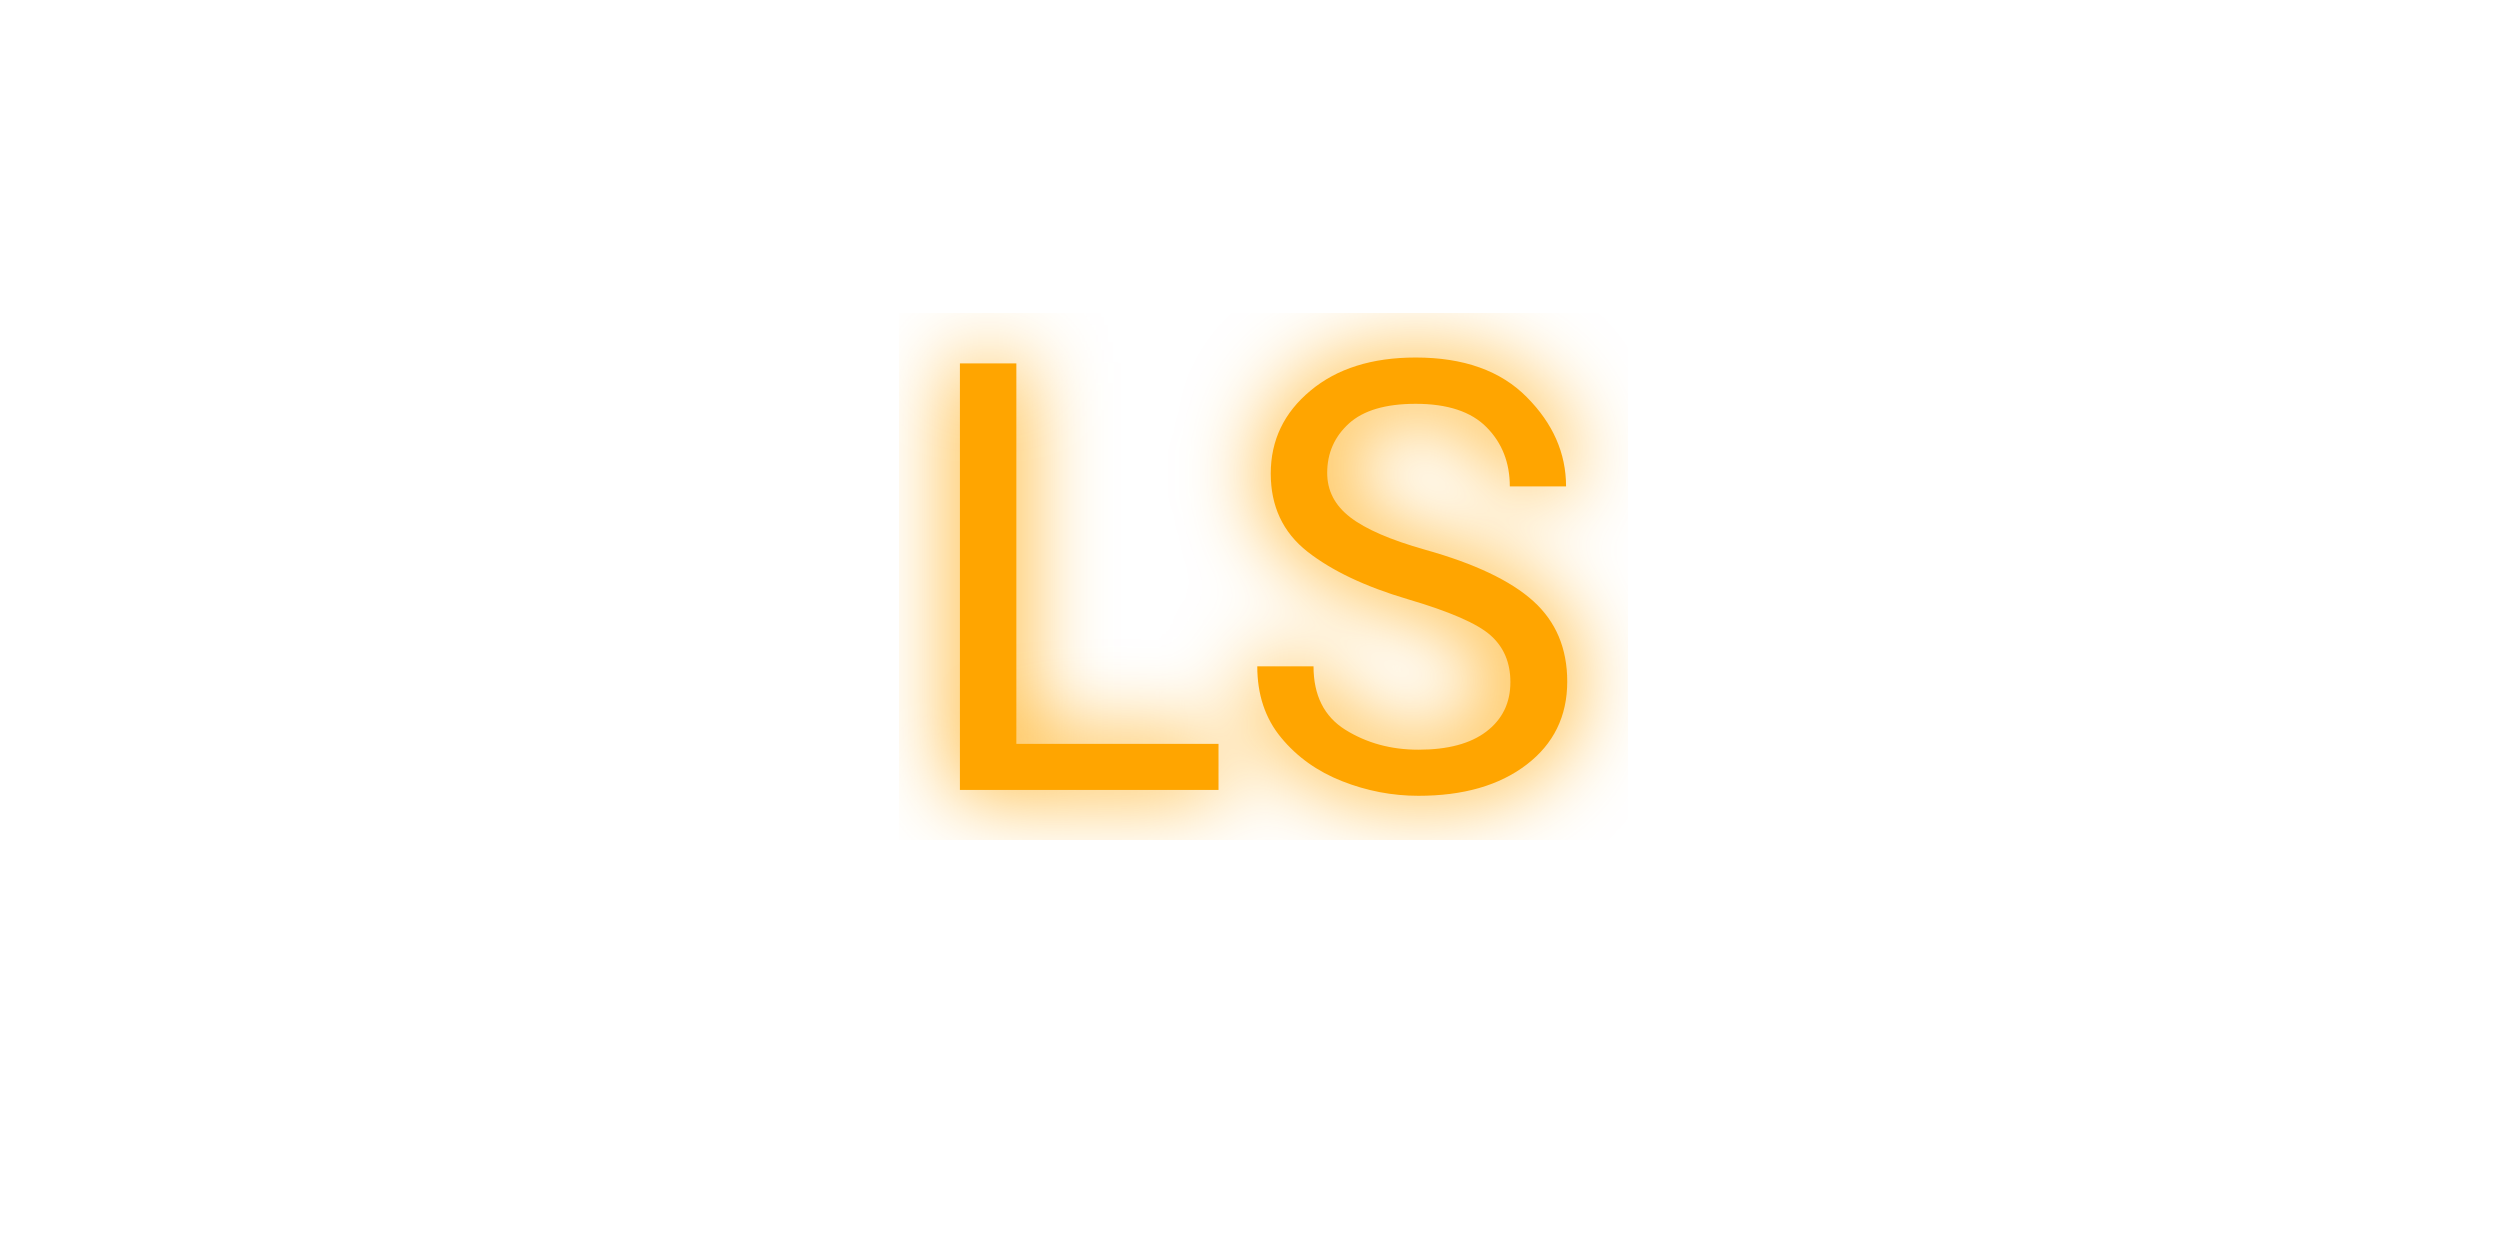
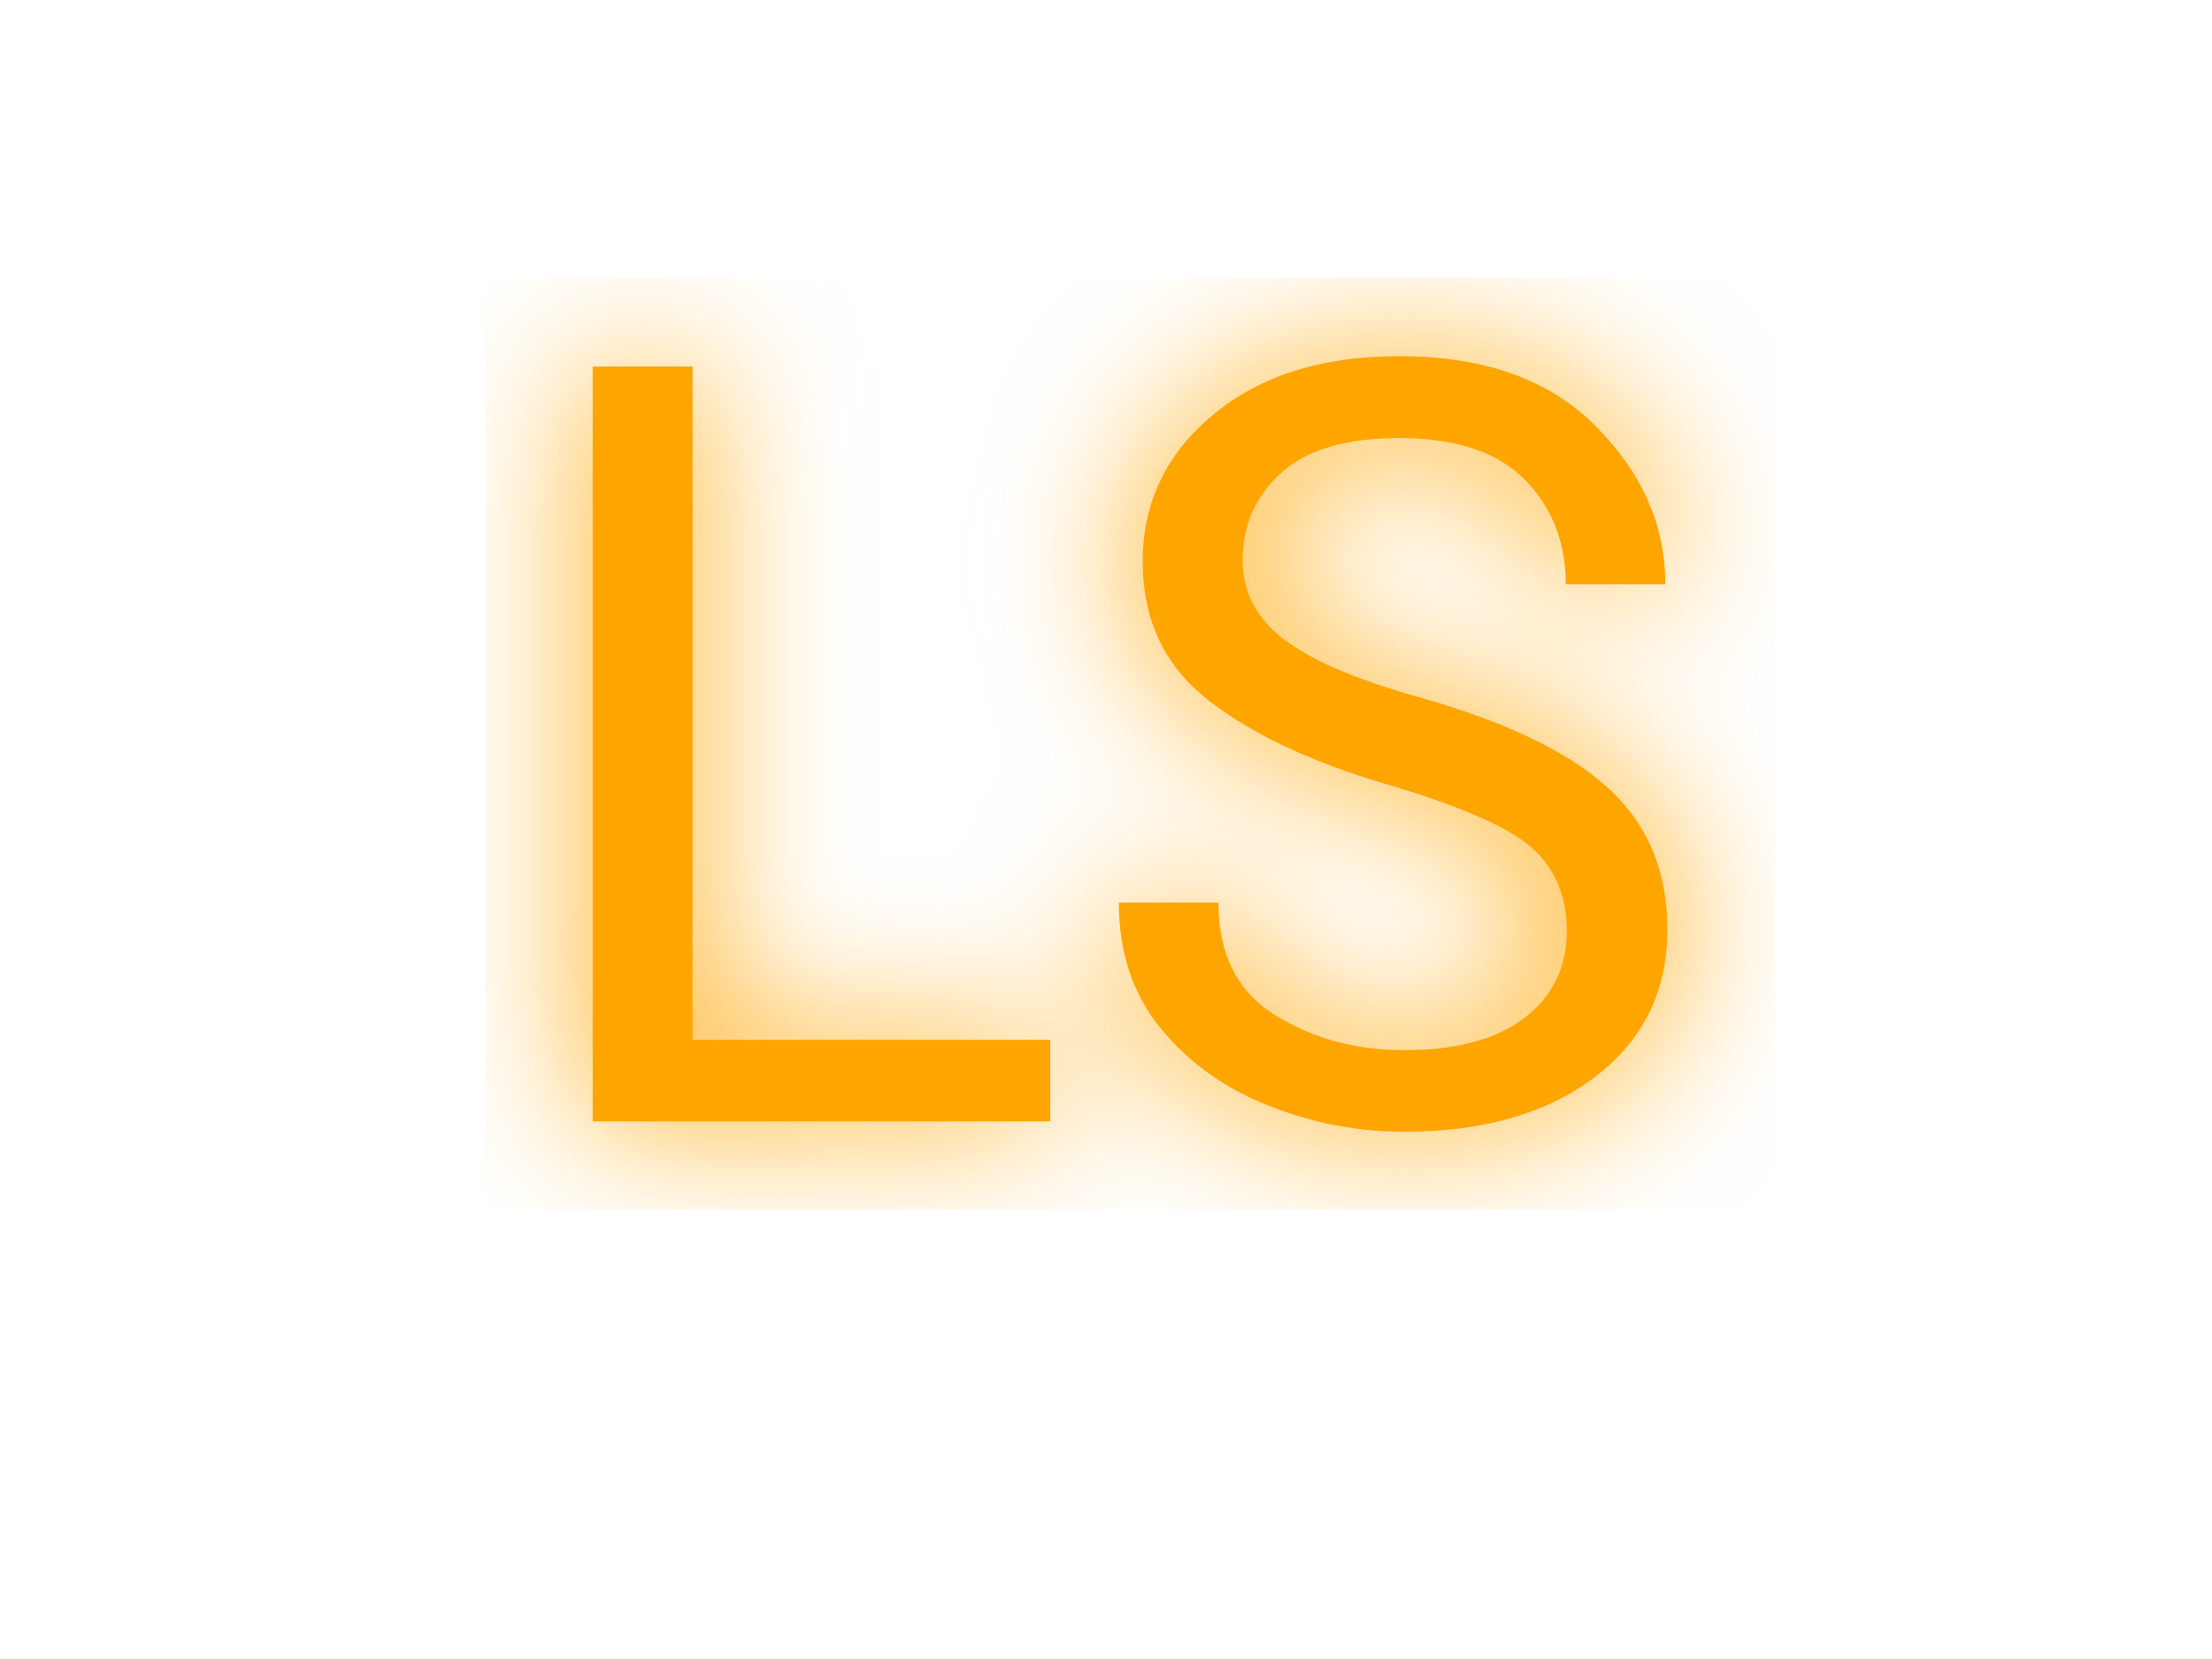
- <svg xmlns="http://www.w3.org/2000/svg" width="200" height="100">
+ <svg xmlns="http://www.w3.org/2000/svg" width="100" height="75">
  <defs>
    <filter id="glow">
      <feGaussianBlur stdDeviation="3.5" result="coloredBlur" />
      <feMerge>
        <feMergeNode in="coloredBlur" />
        <feMergeNode in="SourceGraphic" />
      </feMerge>
    </filter>
  </defs>
-   <text x="50%" y="50%" dominant-baseline="middle" text-anchor="middle" font-family="Roboto, sans-serif" font-size="48" fill="orange" filter="url(#glow)">LS</text>
+   <text x="50%" y="50%" dominant-baseline="middle" text-anchor="middle" font-family="Roboto, sans-serif" font-size="48" text-align="center" margin="auto" fill="orange" filter="url(#glow)">LS</text>
</svg>
